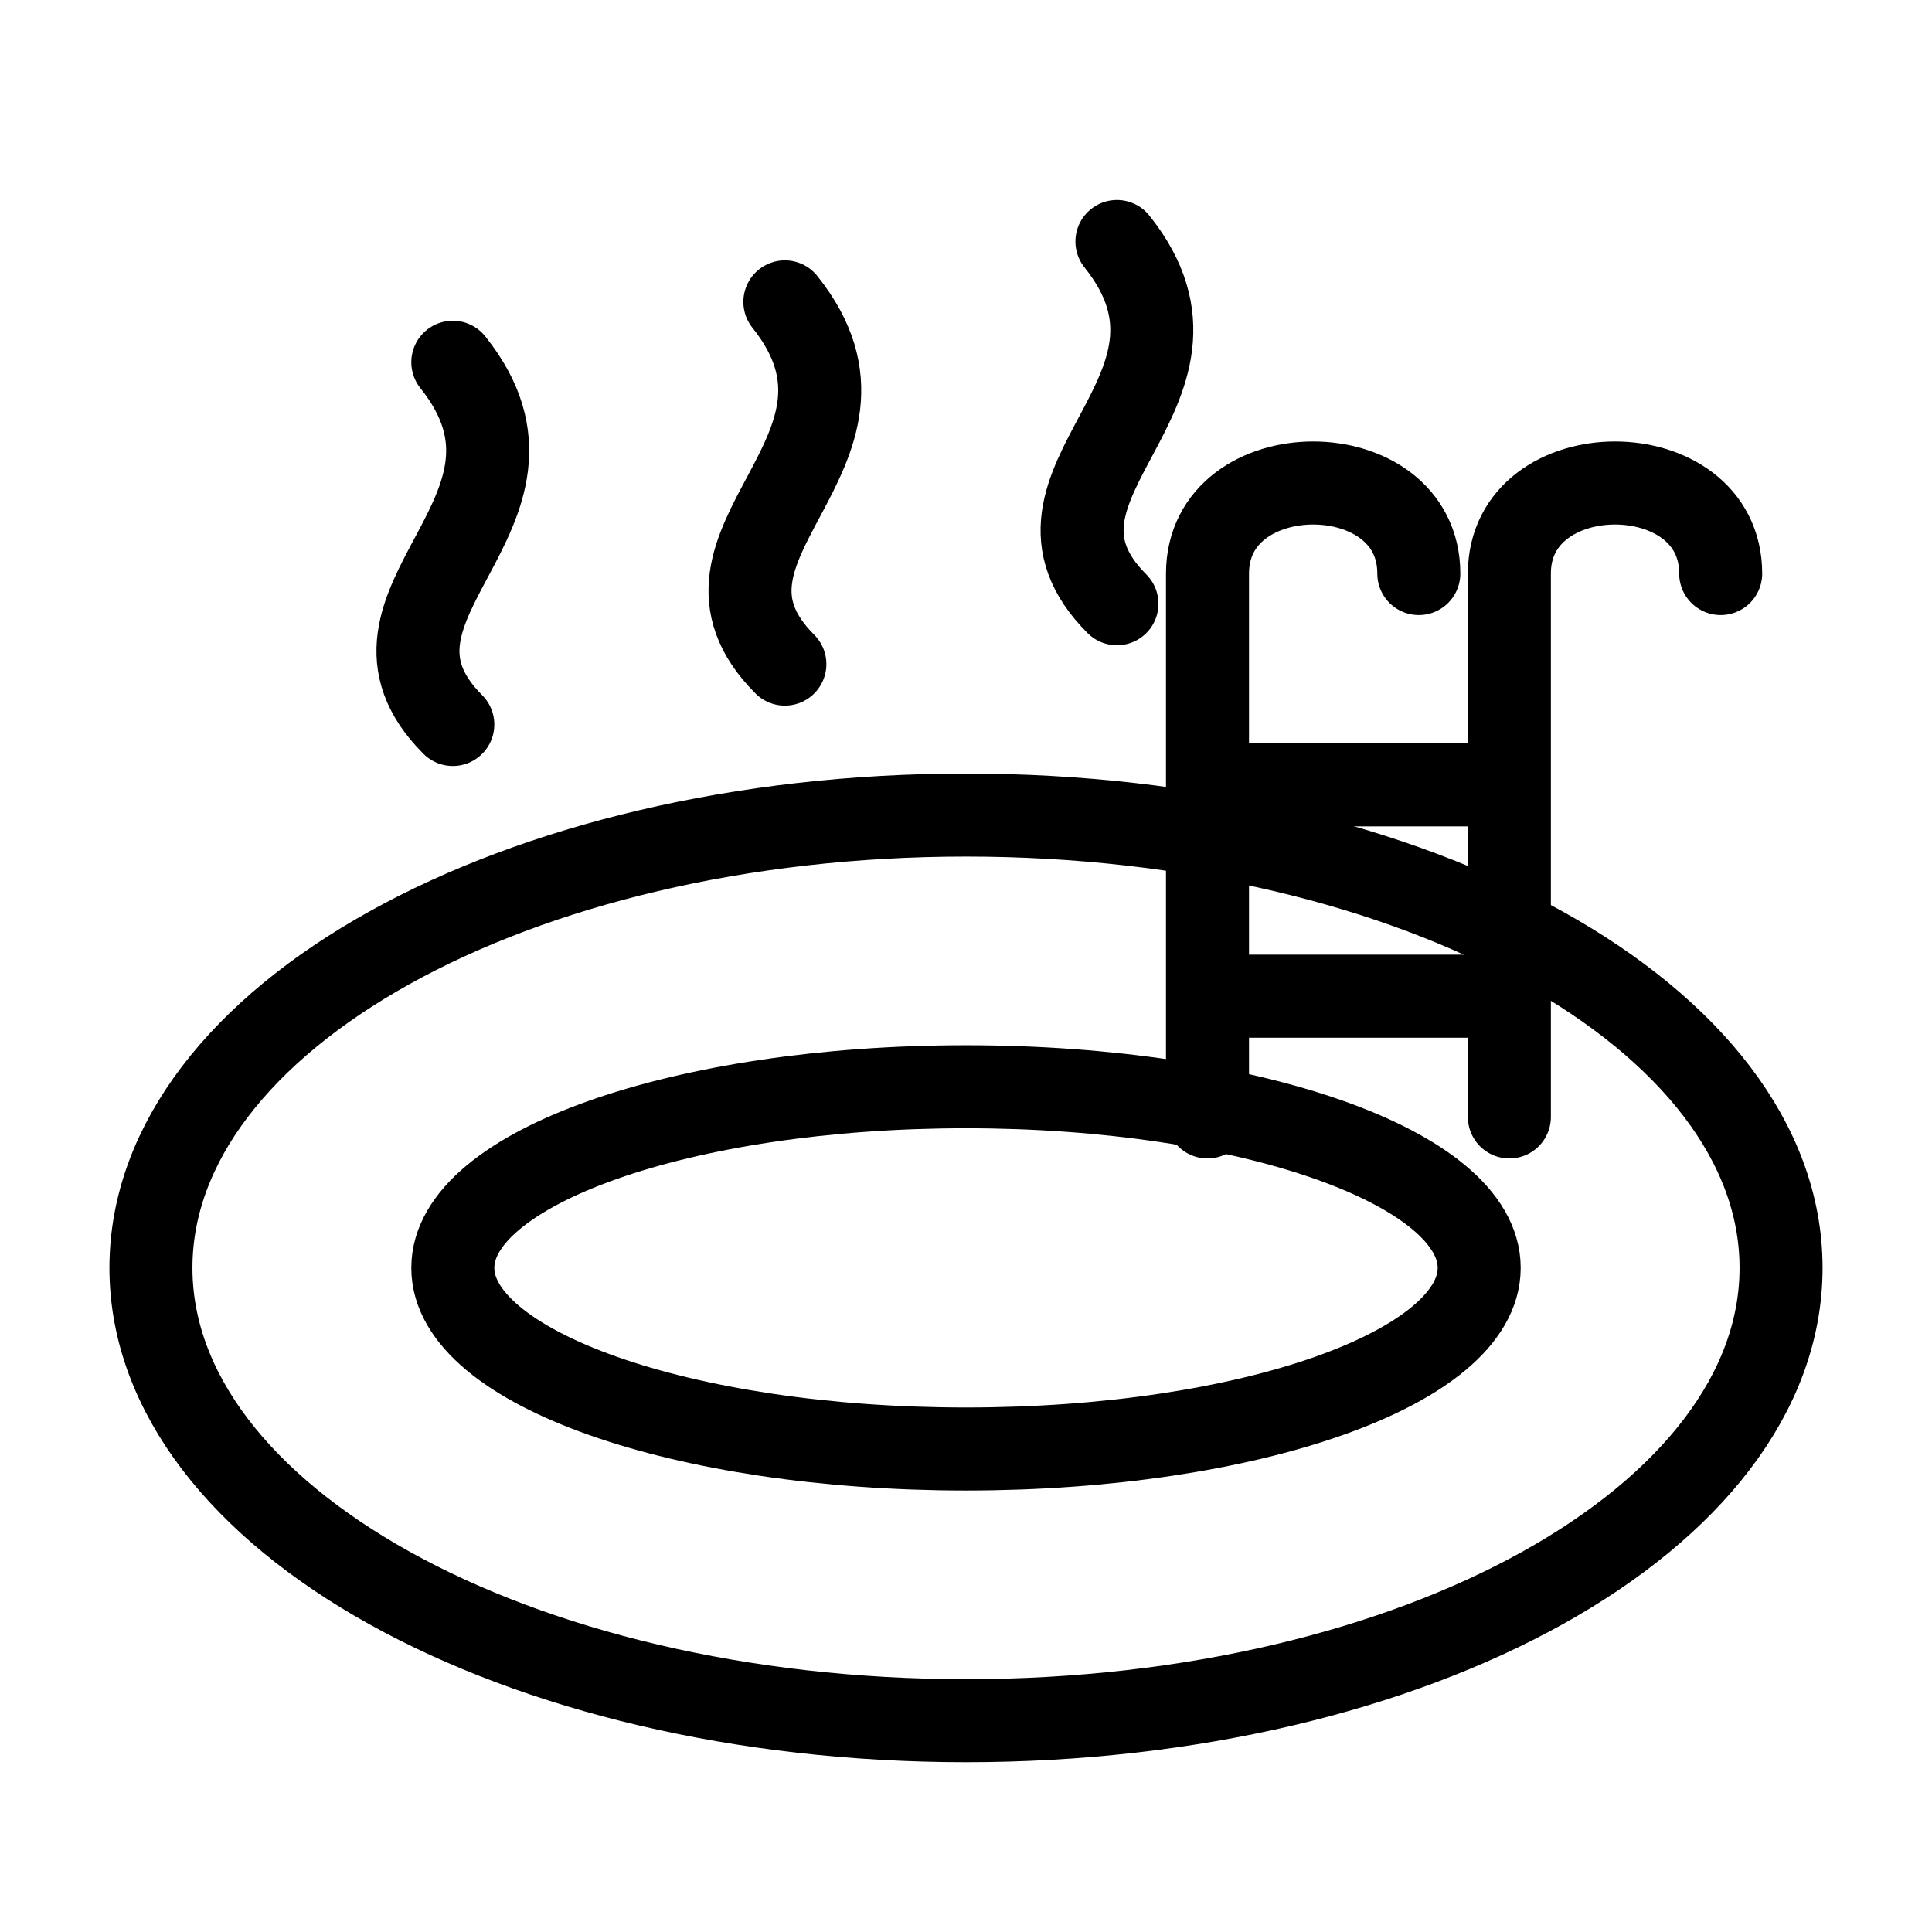
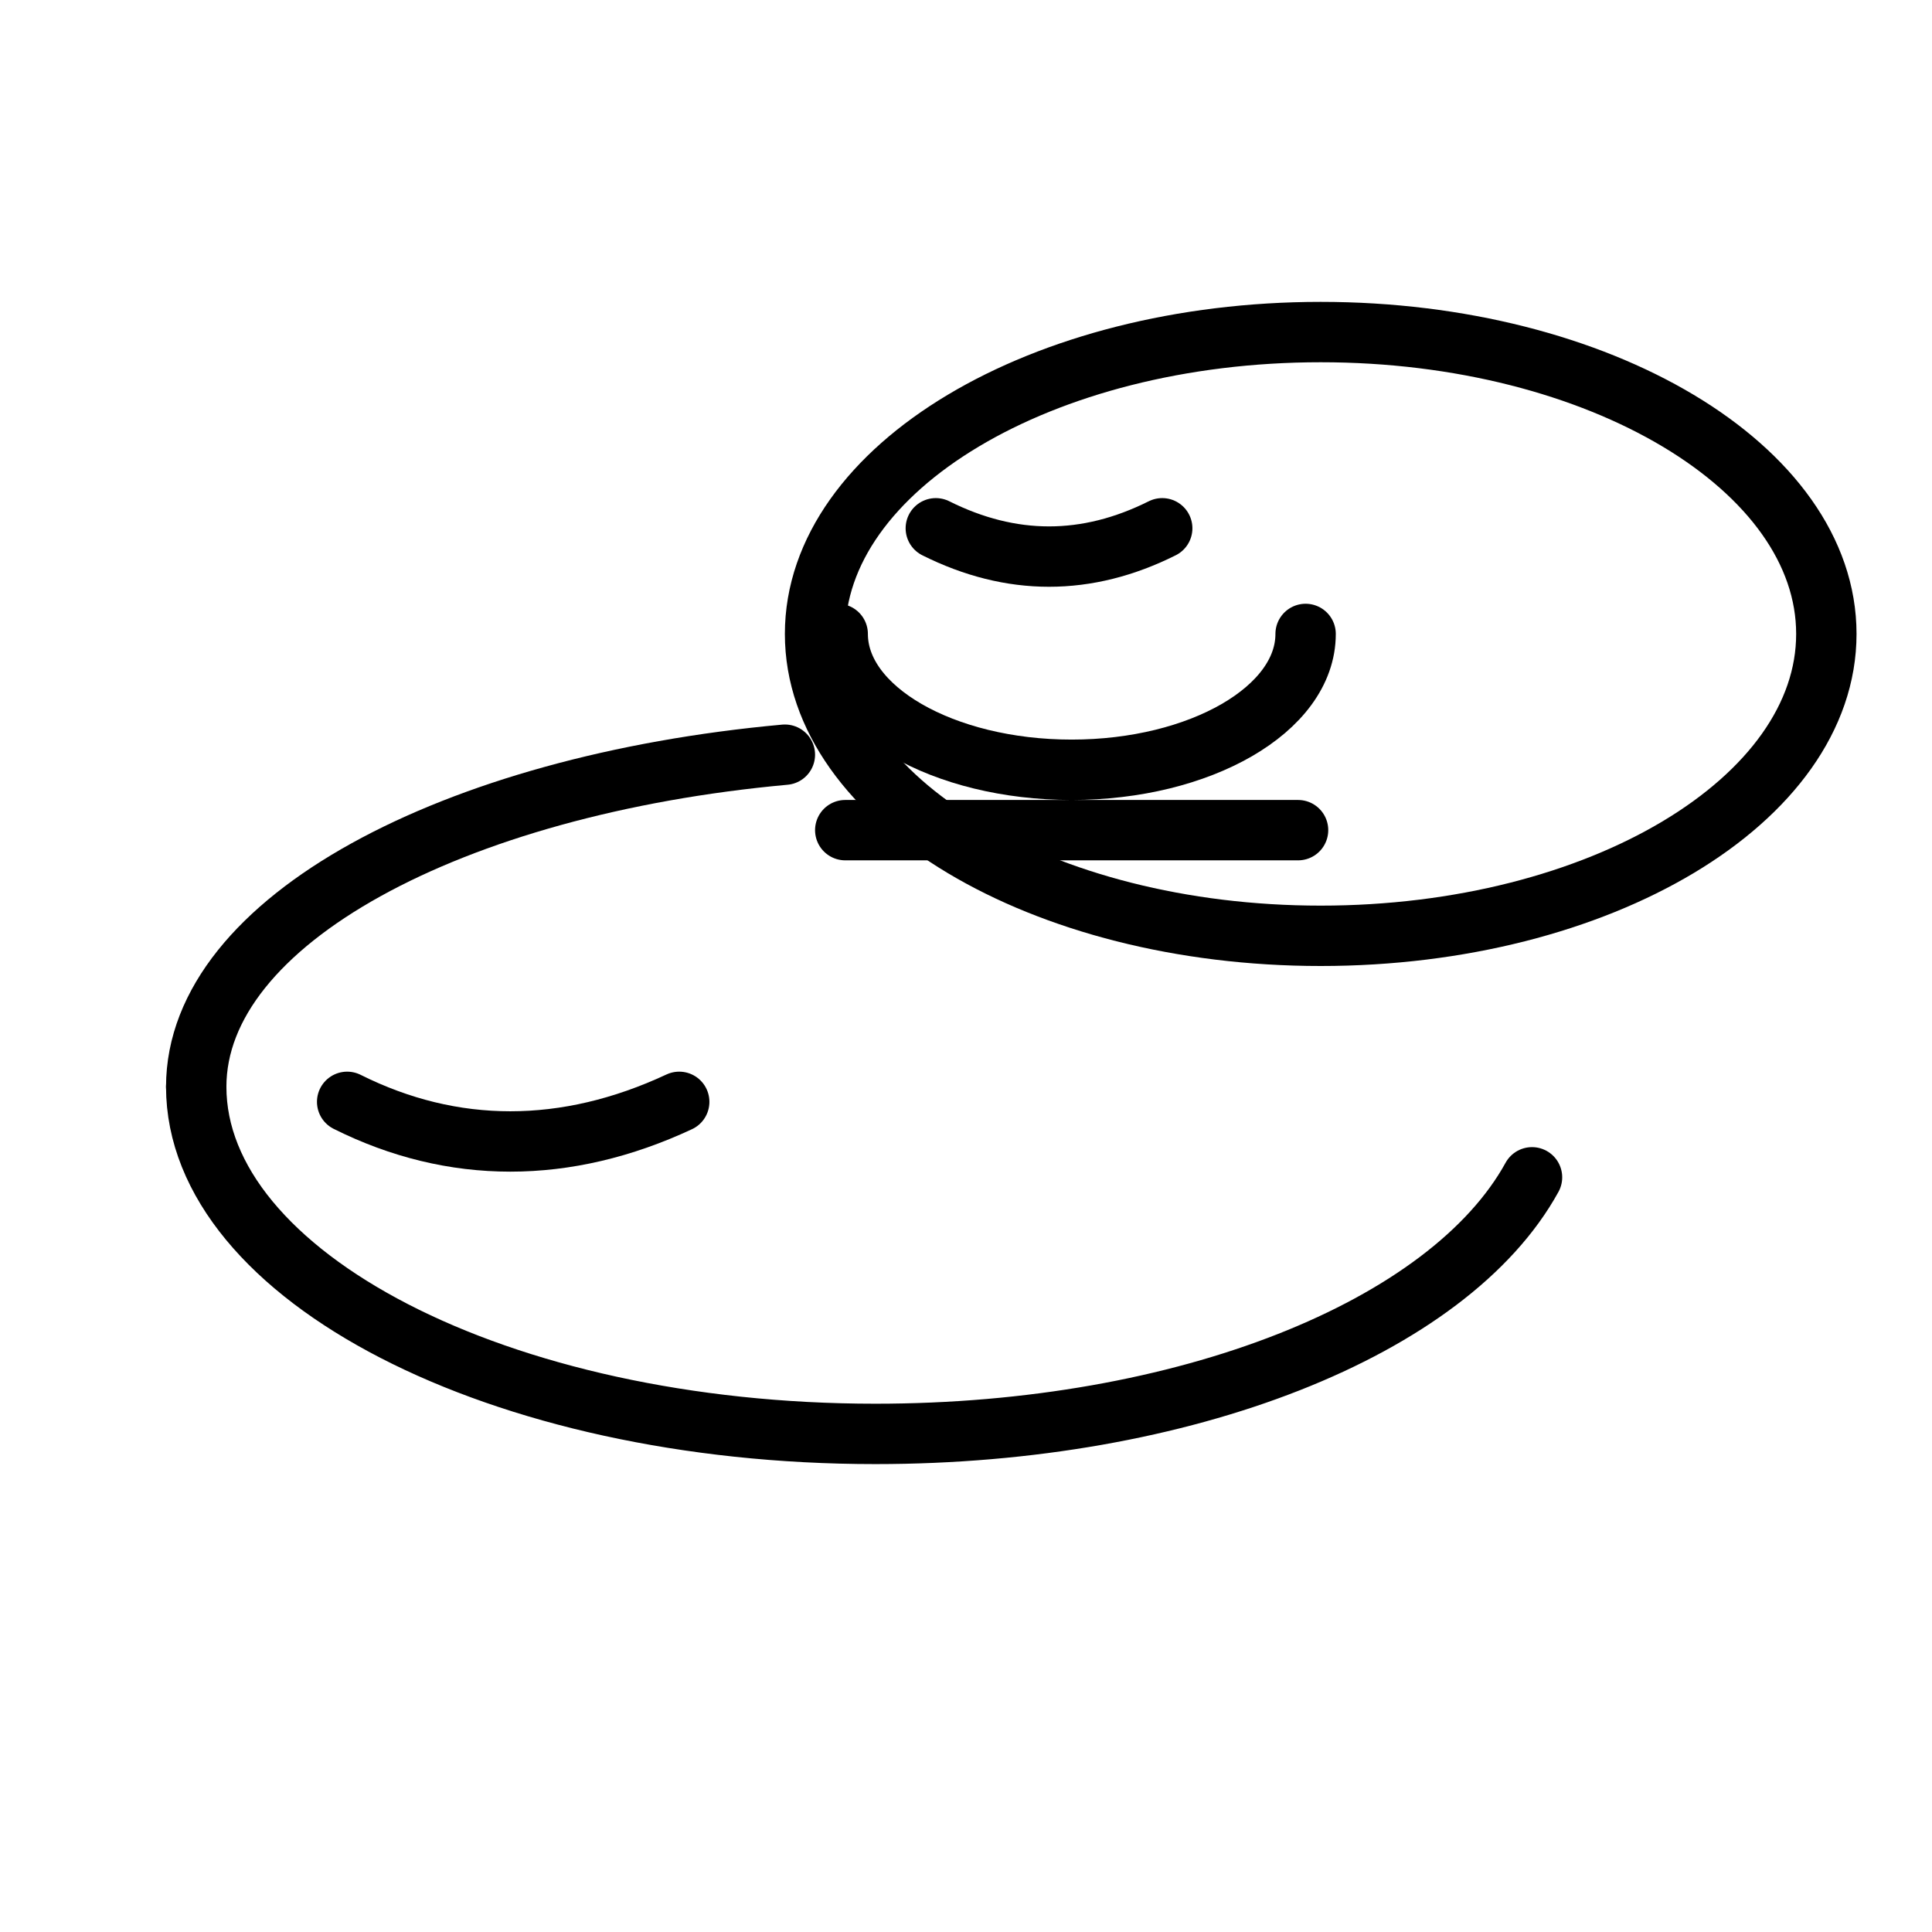
- <svg xmlns="http://www.w3.org/2000/svg" viewBox="0 0 64 64" role="img" aria-labelledby="title">
-   <g fill="none" stroke="currentColor" stroke-width="2.75" stroke-linecap="round" stroke-linejoin="round">
-     <ellipse cx="32" cy="42" rx="27" ry="15" />
-     <ellipse cx="32" cy="42" rx="17" ry="6" />
-     <path d="M40 37V19c0-4 7-4 7 0M50 37V19c0-4 7-4 7 0M40 26h10M40 33h10" />
-     <path d="M15 24c-4-4 4-7 0-12M26 22c-4-4 4-7 0-12M37 20c-4-4 4-7 0-12" />
+ <svg xmlns="http://www.w3.org/2000/svg" viewBox="0 0 256 256" role="img" aria-labelledby="title">
+   <g fill="none" stroke="currentColor" stroke-width="8" stroke-linecap="round" stroke-linejoin="round">
+     <path d="M26 144c0-22 34-40 78-44" />
+     <path d="M26 144c0 25 40 46 90 46 41 0 76-14 87-34" />
+     <path d="M126 84c0-22 30-40 67-40s67 18 67 40-30 40-67 40-67-18-67-40z" transform="translate(-18)" />
+     <path d="M111 84c0 10 14 18 31 18s31-8 31-18M112 110h60M124 70c10 5 20 5 30 0M46 146c14 7 29 7 44 0" />
  </g>
</svg>
